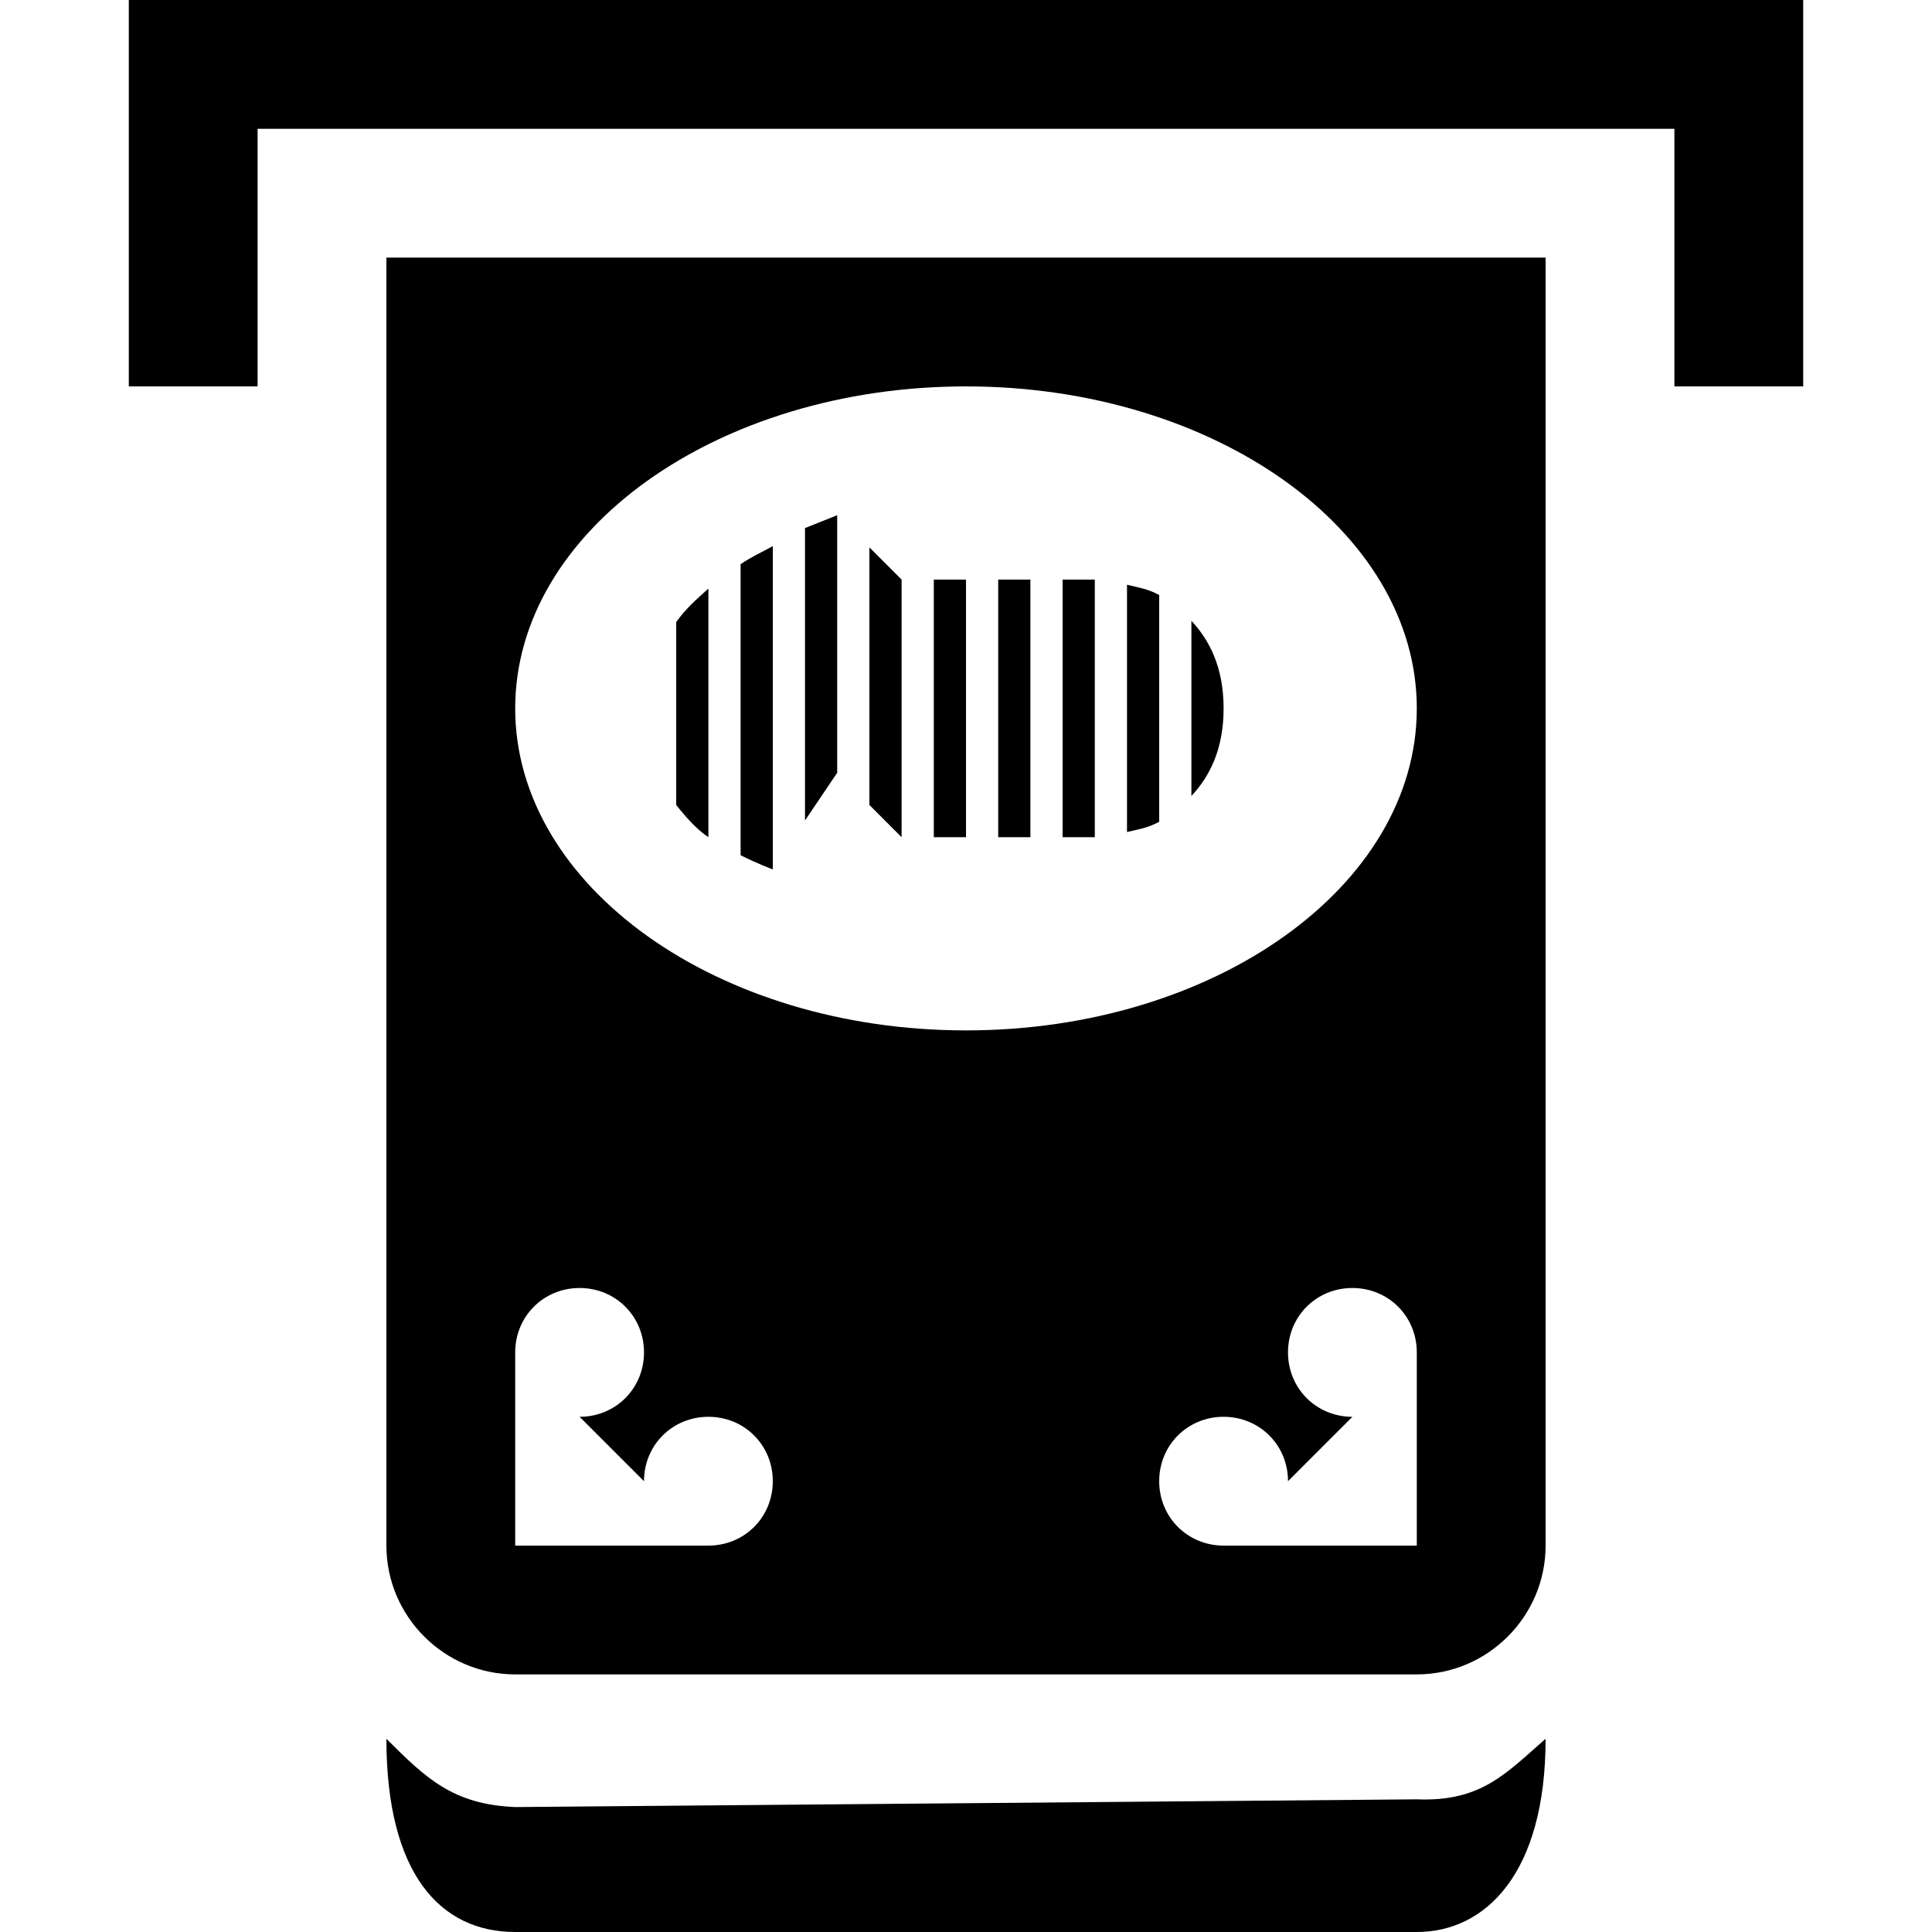
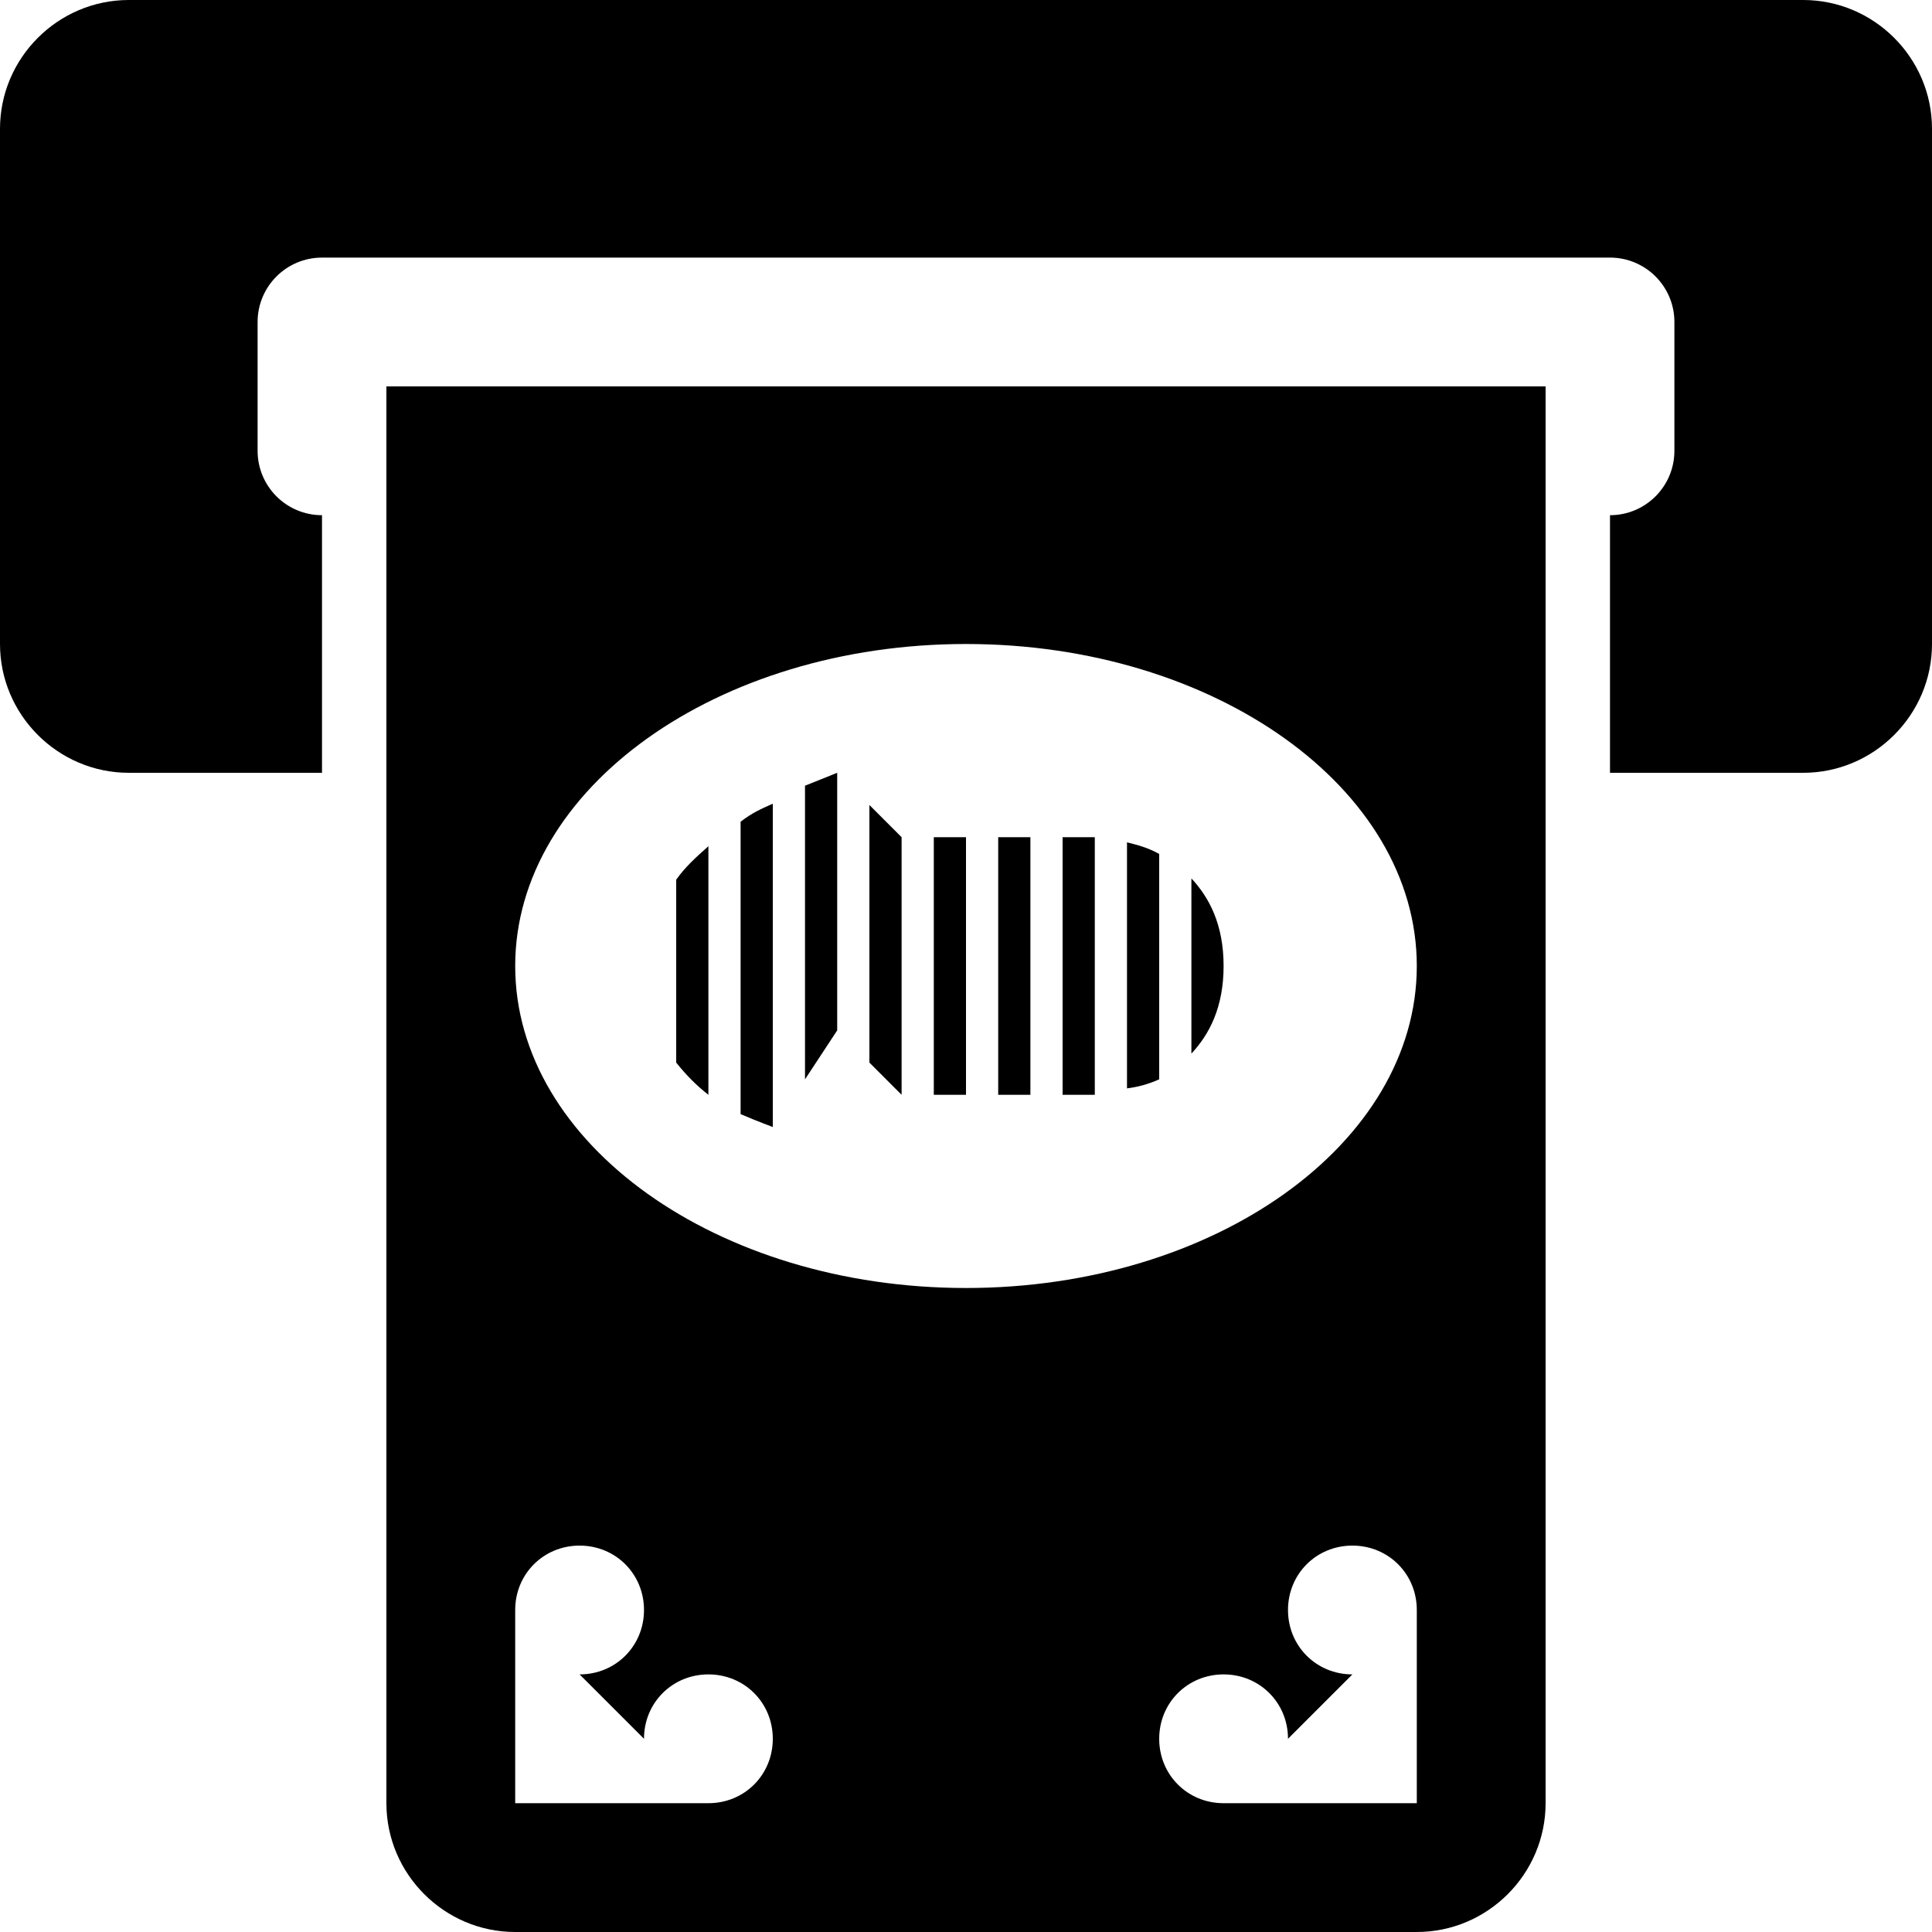
<svg xmlns="http://www.w3.org/2000/svg" viewBox="0 0 15 15">
-   <path d="M12 2c0 0 -9 0 -9 0v10c0 0.55 0.45 1 1 1h7c0.55 0 1 -0.45 1 -1zM11 5.5C11 6.88 9.43 8 7.5 8V8C5.57 8 4 6.88 4 5.5C4 4.12 5.57 3 7.5 3C9.43 3 11 4.12 11 5.5Zm0 5v1.5H9.5C9.22 12 9 11.78 9 11.5c0 -0.28 0.22 -0.5 0.5 -0.5c0.28 0 0.5 0.22 0.5 0.5l0.5 -0.5c-0.28 0 -0.5 -0.22 -0.5 -0.5C10 10.22 10.22 10 10.5 10c0.28 0 0.5 0.22 0.5 0.5zm-1.5 -5c0 -0.32 -0.11 -0.53 -0.25 -0.68v1.36c0.14 -0.15 0.25 -0.36 0.25 -0.68zM9 4.62c-0.09 -0.05 -0.17 -0.06 -0.25 -0.08V6.46c0.08 -0.02 0.16 -0.03 0.25 -0.08zm-0.5 -0.12H8.25V6.5H8.5Zm-0.5 0h-0.25V6.5h0.25zm-0.5 0h-0.25V6.5h0.25zm-0.5 0l-0.25 -0.25V6.25l0.25 0.25zm-0.5 -0.5c0 0 -0.1 0.04 -0.25 0.1V6.37l0.25 -0.37zm-0.5 0.24c-0.09 0.05 -0.16 0.08 -0.25 0.14V6.64c0.14 0.07 0.25 0.11 0.25 0.11zm0 7.26c0 0.28 -0.22 0.5 -0.5 0.5H4V10.5C4 10.22 4.22 10 4.5 10C4.78 10 5 10.22 5 10.5C5 10.78 4.78 11 4.5 11L5 11.5C5 11.22 5.22 11 5.5 11c0.28 0 0.5 0.22 0.5 0.5zM5.5 4.57c-0.09 0.08 -0.18 0.16 -0.25 0.26v1.42c0.08 0.1 0.16 0.19 0.25 0.25zM1 0v3h1v-2L13 1v2h1V0ZM3 13.5C3 14.55 3.42 15 4 15h7c0.53 0 1 -0.45 1 -1.5c-0.31 0.27 -0.5 0.49 -1 0.47l-7 0.06C3.52 14.01 3.31 13.81 3 13.5Z" />
+   <path d="M 1 0 C 0.45 0 0 0.45 0 1 L 0 2 L 0 4 L 0 5 C 0 5.55 0.45 6 1 6 L 2.5 6 L 2.5 4 A 0.5 0.5 0 0 1 2 3.5 L 2 2.5 A 0.5 0.5 0 0 1 2.5 2 L 12.5 2 A 0.5 0.5 0 0 1 13 2.5 L 13 3.5 A 0.5 0.5 0 0 1 12.5 4 L 12.5 6 L 14 6 C 14.55 6 15 5.55 15 5 L 15 4 L 15 2 L 15 1 C 15 0.45 14.55 0 14 0 L 1 0 z M 3 3 L 3 14 C 3 14.55 3.45 15 4 15 L 11 15 C 11.55 15 12 14.55 12 14 L 12 3 L 10.5 3 L 4.5 3 L 3 3 z M 7.5 5 C 9.43 5 11 6.12 11 7.5 C 11 8.88 9.43 10 7.5 10 C 5.57 10 4 8.88 4 7.5 C 4 6.12 5.57 5 7.5 5 z M 6.5 6 L 6.25 6.1 L 6.25 8.38 L 6.5 8 L 6.5 6 z M 6 6.24 C 5.91 6.28 5.84 6.31 5.75 6.38 L 5.75 8.65 C 5.89 8.71 6 8.75 6 8.75 L 6 6.24 z M 6.75 6.25 L 6.75 8.25 L 7 8.5 L 7 6.5 L 6.75 6.25 z M 7.25 6.5 L 7.25 8.5 L 7.5 8.5 L 7.5 6.5 L 7.25 6.5 z M 7.75 6.5 L 7.75 8.5 L 8 8.5 L 8 6.5 L 7.75 6.5 z M 8.25 6.5 L 8.25 8.5 L 8.5 8.5 L 8.5 6.5 L 8.25 6.5 z M 8.75 6.54 L 8.75 8.45 C 8.83 8.44 8.91 8.42 9 8.38 L 9 6.63 C 8.91 6.58 8.83 6.56 8.75 6.54 z M 5.5 6.57 C 5.41 6.65 5.32 6.73 5.25 6.83 L 5.25 8.25 C 5.33 8.35 5.41 8.43 5.5 8.5 L 5.5 6.57 z M 9.25 6.82 L 9.25 8.18 C 9.39 8.03 9.5 7.82 9.5 7.5 C 9.5 7.18 9.39 6.97 9.25 6.82 z M 4.5 12 C 4.78 12 5 12.22 5 12.5 C 5 12.78 4.78 13 4.5 13 L 5 13.5 C 5 13.22 5.22 13 5.5 13 C 5.78 13 6 13.22 6 13.5 C 6 13.78 5.78 14 5.5 14 L 4 14 L 4 12.5 C 4 12.22 4.22 12 4.5 12 z M 10.5 12 C 10.78 12 11 12.22 11 12.5 L 11 14 L 9.5 14 C 9.22 14 9 13.78 9 13.5 C 9 13.22 9.22 13 9.5 13 C 9.78 13 10 13.22 10 13.5 L 10.5 13 C 10.22 13 10 12.78 10 12.5 C 10 12.22 10.22 12 10.5 12 z" />
</svg>
